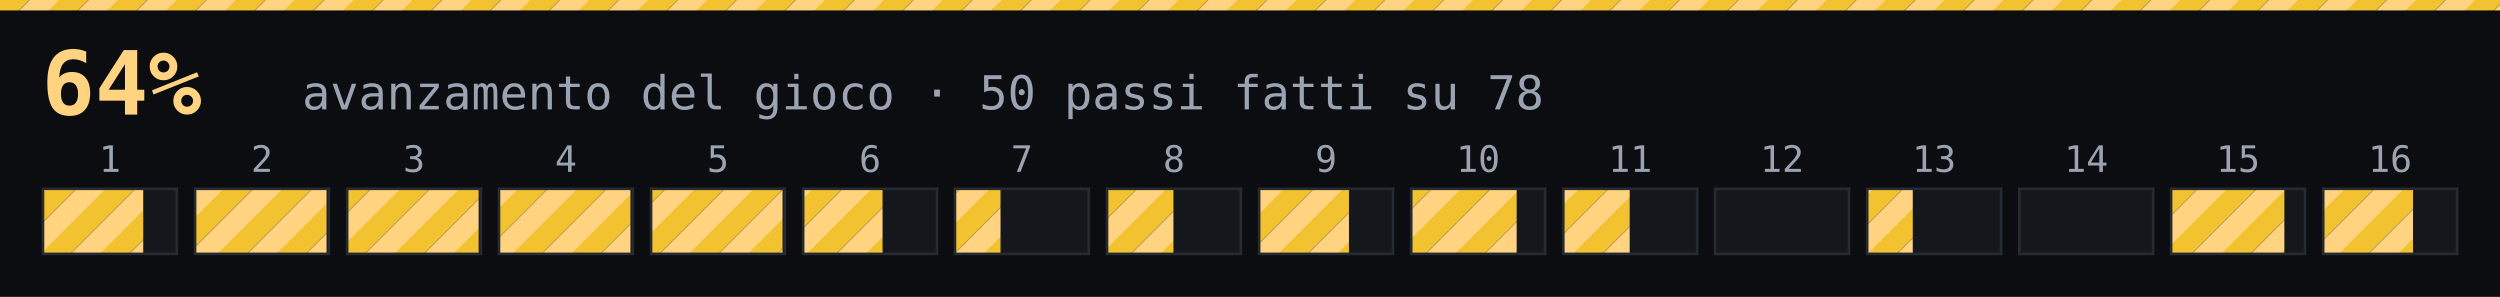
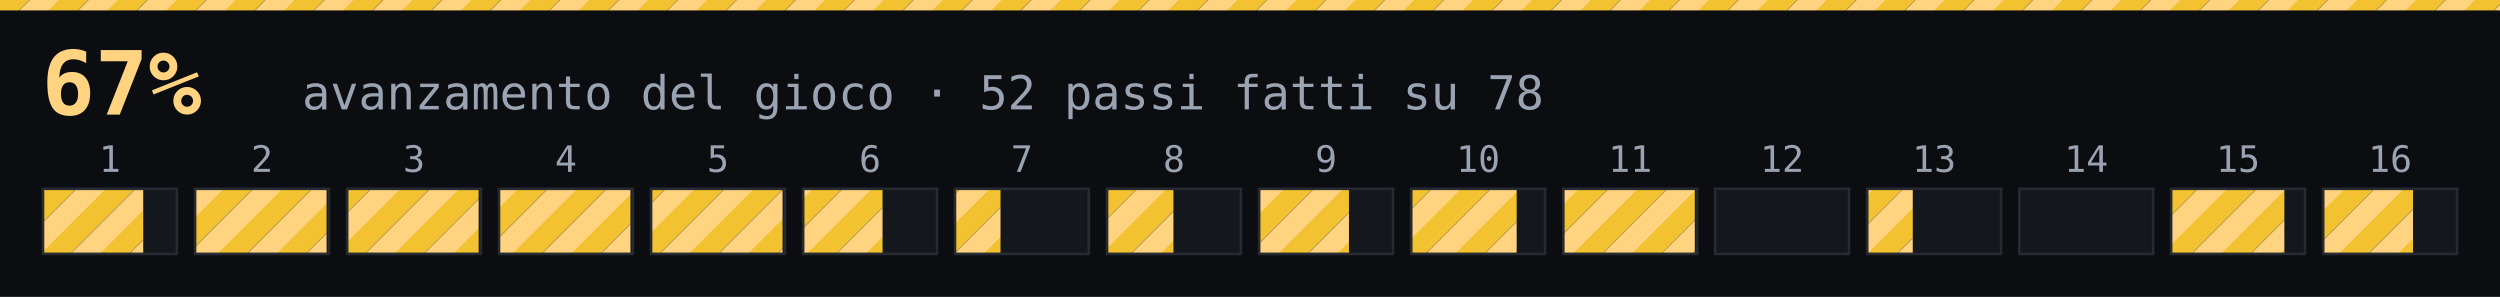
<svg xmlns="http://www.w3.org/2000/svg" width="960" height="114" viewBox="0 0 960 114" font-family="ui-monospace,Cascadia Mono,Consolas,DejaVu Sans Mono,monospace">
  <defs>
    <pattern id="strisce" width="16" height="16" patternUnits="userSpaceOnUse" patternTransform="rotate(45)">
      <rect width="8" height="16" fill="#f2c230" />
      <rect x="8" width="8" height="16" fill="#ffd37f" />
    </pattern>
  </defs>
  <rect width="960" height="114" fill="#0b0d10" />
  <rect width="960" height="4" fill="url(#strisce)" />
-   <text x="16" y="44" fill="#ffd37f" font-size="34" font-weight="700">64%</text>
-   <text x="116" y="42" fill="#9aa3b2" font-size="18">avanzamento del gioco · 50 passi fatti su 78</text>
+   <text x="16" y="44" fill="#ffd37f" font-size="34" font-weight="700">67%</text>
+   <text x="116" y="42" fill="#9aa3b2" font-size="18">avanzamento del gioco · 52 passi fatti su 78</text>
  <text x="42.2" y="66" text-anchor="middle" fill="#9aa3b2" font-size="14">1</text>
  <rect x="16.5" y="72.5" width="51.4" height="25" fill="#14171c" stroke="#262b33" />
  <rect x="17.0" y="73" width="38" height="24" fill="url(#strisce)" />
  <text x="100.6" y="66" text-anchor="middle" fill="#9aa3b2" font-size="14">2</text>
  <rect x="74.9" y="72.5" width="51.4" height="25" fill="#14171c" stroke="#262b33" />
  <rect x="75.4" y="73" width="50" height="24" fill="url(#strisce)" />
  <text x="159.0" y="66" text-anchor="middle" fill="#9aa3b2" font-size="14">3</text>
  <rect x="133.3" y="72.5" width="51.4" height="25" fill="#14171c" stroke="#262b33" />
  <rect x="133.8" y="73" width="50" height="24" fill="url(#strisce)" />
  <text x="217.3" y="66" text-anchor="middle" fill="#9aa3b2" font-size="14">4</text>
  <rect x="191.6" y="72.5" width="51.4" height="25" fill="#14171c" stroke="#262b33" />
  <rect x="192.1" y="73" width="50" height="24" fill="url(#strisce)" />
  <text x="275.7" y="66" text-anchor="middle" fill="#9aa3b2" font-size="14">5</text>
  <rect x="250.0" y="72.5" width="51.4" height="25" fill="#14171c" stroke="#262b33" />
  <rect x="250.5" y="73" width="50" height="24" fill="url(#strisce)" />
  <text x="334.1" y="66" text-anchor="middle" fill="#9aa3b2" font-size="14">6</text>
  <rect x="308.4" y="72.5" width="51.4" height="25" fill="#14171c" stroke="#262b33" />
  <rect x="308.9" y="73" width="30" height="24" fill="url(#strisce)" />
  <text x="392.4" y="66" text-anchor="middle" fill="#9aa3b2" font-size="14">7</text>
  <rect x="366.7" y="72.5" width="51.4" height="25" fill="#14171c" stroke="#262b33" />
  <rect x="367.2" y="73" width="17" height="24" fill="url(#strisce)" />
  <text x="450.8" y="66" text-anchor="middle" fill="#9aa3b2" font-size="14">8</text>
  <rect x="425.1" y="72.5" width="51.4" height="25" fill="#14171c" stroke="#262b33" />
  <rect x="425.6" y="73" width="25" height="24" fill="url(#strisce)" />
  <text x="509.2" y="66" text-anchor="middle" fill="#9aa3b2" font-size="14">9</text>
  <rect x="483.5" y="72.5" width="51.4" height="25" fill="#14171c" stroke="#262b33" />
  <rect x="484.0" y="73" width="34" height="24" fill="url(#strisce)" />
  <text x="567.6" y="66" text-anchor="middle" fill="#9aa3b2" font-size="14">10</text>
  <rect x="541.9" y="72.5" width="51.4" height="25" fill="#14171c" stroke="#262b33" />
  <rect x="542.4" y="73" width="40" height="24" fill="url(#strisce)" />
  <text x="626.0" y="66" text-anchor="middle" fill="#9aa3b2" font-size="14">11</text>
  <rect x="600.3" y="72.5" width="51.4" height="25" fill="#14171c" stroke="#262b33" />
-   <rect x="600.8" y="73" width="25" height="24" fill="url(#strisce)" />
+   <rect x="600.8" y="73" width="50" height="24" fill="url(#strisce)" />
  <text x="684.3" y="66" text-anchor="middle" fill="#9aa3b2" font-size="14">12</text>
  <rect x="658.6" y="72.5" width="51.4" height="25" fill="#14171c" stroke="#262b33" />
  <text x="742.7" y="66" text-anchor="middle" fill="#9aa3b2" font-size="14">13</text>
  <rect x="717.0" y="72.5" width="51.4" height="25" fill="#14171c" stroke="#262b33" />
  <rect x="717.5" y="73" width="17" height="24" fill="url(#strisce)" />
  <text x="801.1" y="66" text-anchor="middle" fill="#9aa3b2" font-size="14">14</text>
  <rect x="775.4" y="72.5" width="51.4" height="25" fill="#14171c" stroke="#262b33" />
  <text x="859.4" y="66" text-anchor="middle" fill="#9aa3b2" font-size="14">15</text>
  <rect x="833.7" y="72.5" width="51.4" height="25" fill="#14171c" stroke="#262b33" />
  <rect x="834.2" y="73" width="43" height="24" fill="url(#strisce)" />
  <text x="917.8" y="66" text-anchor="middle" fill="#9aa3b2" font-size="14">16</text>
  <rect x="892.1" y="72.5" width="51.4" height="25" fill="#14171c" stroke="#262b33" />
  <rect x="892.6" y="73" width="34" height="24" fill="url(#strisce)" />
</svg>
